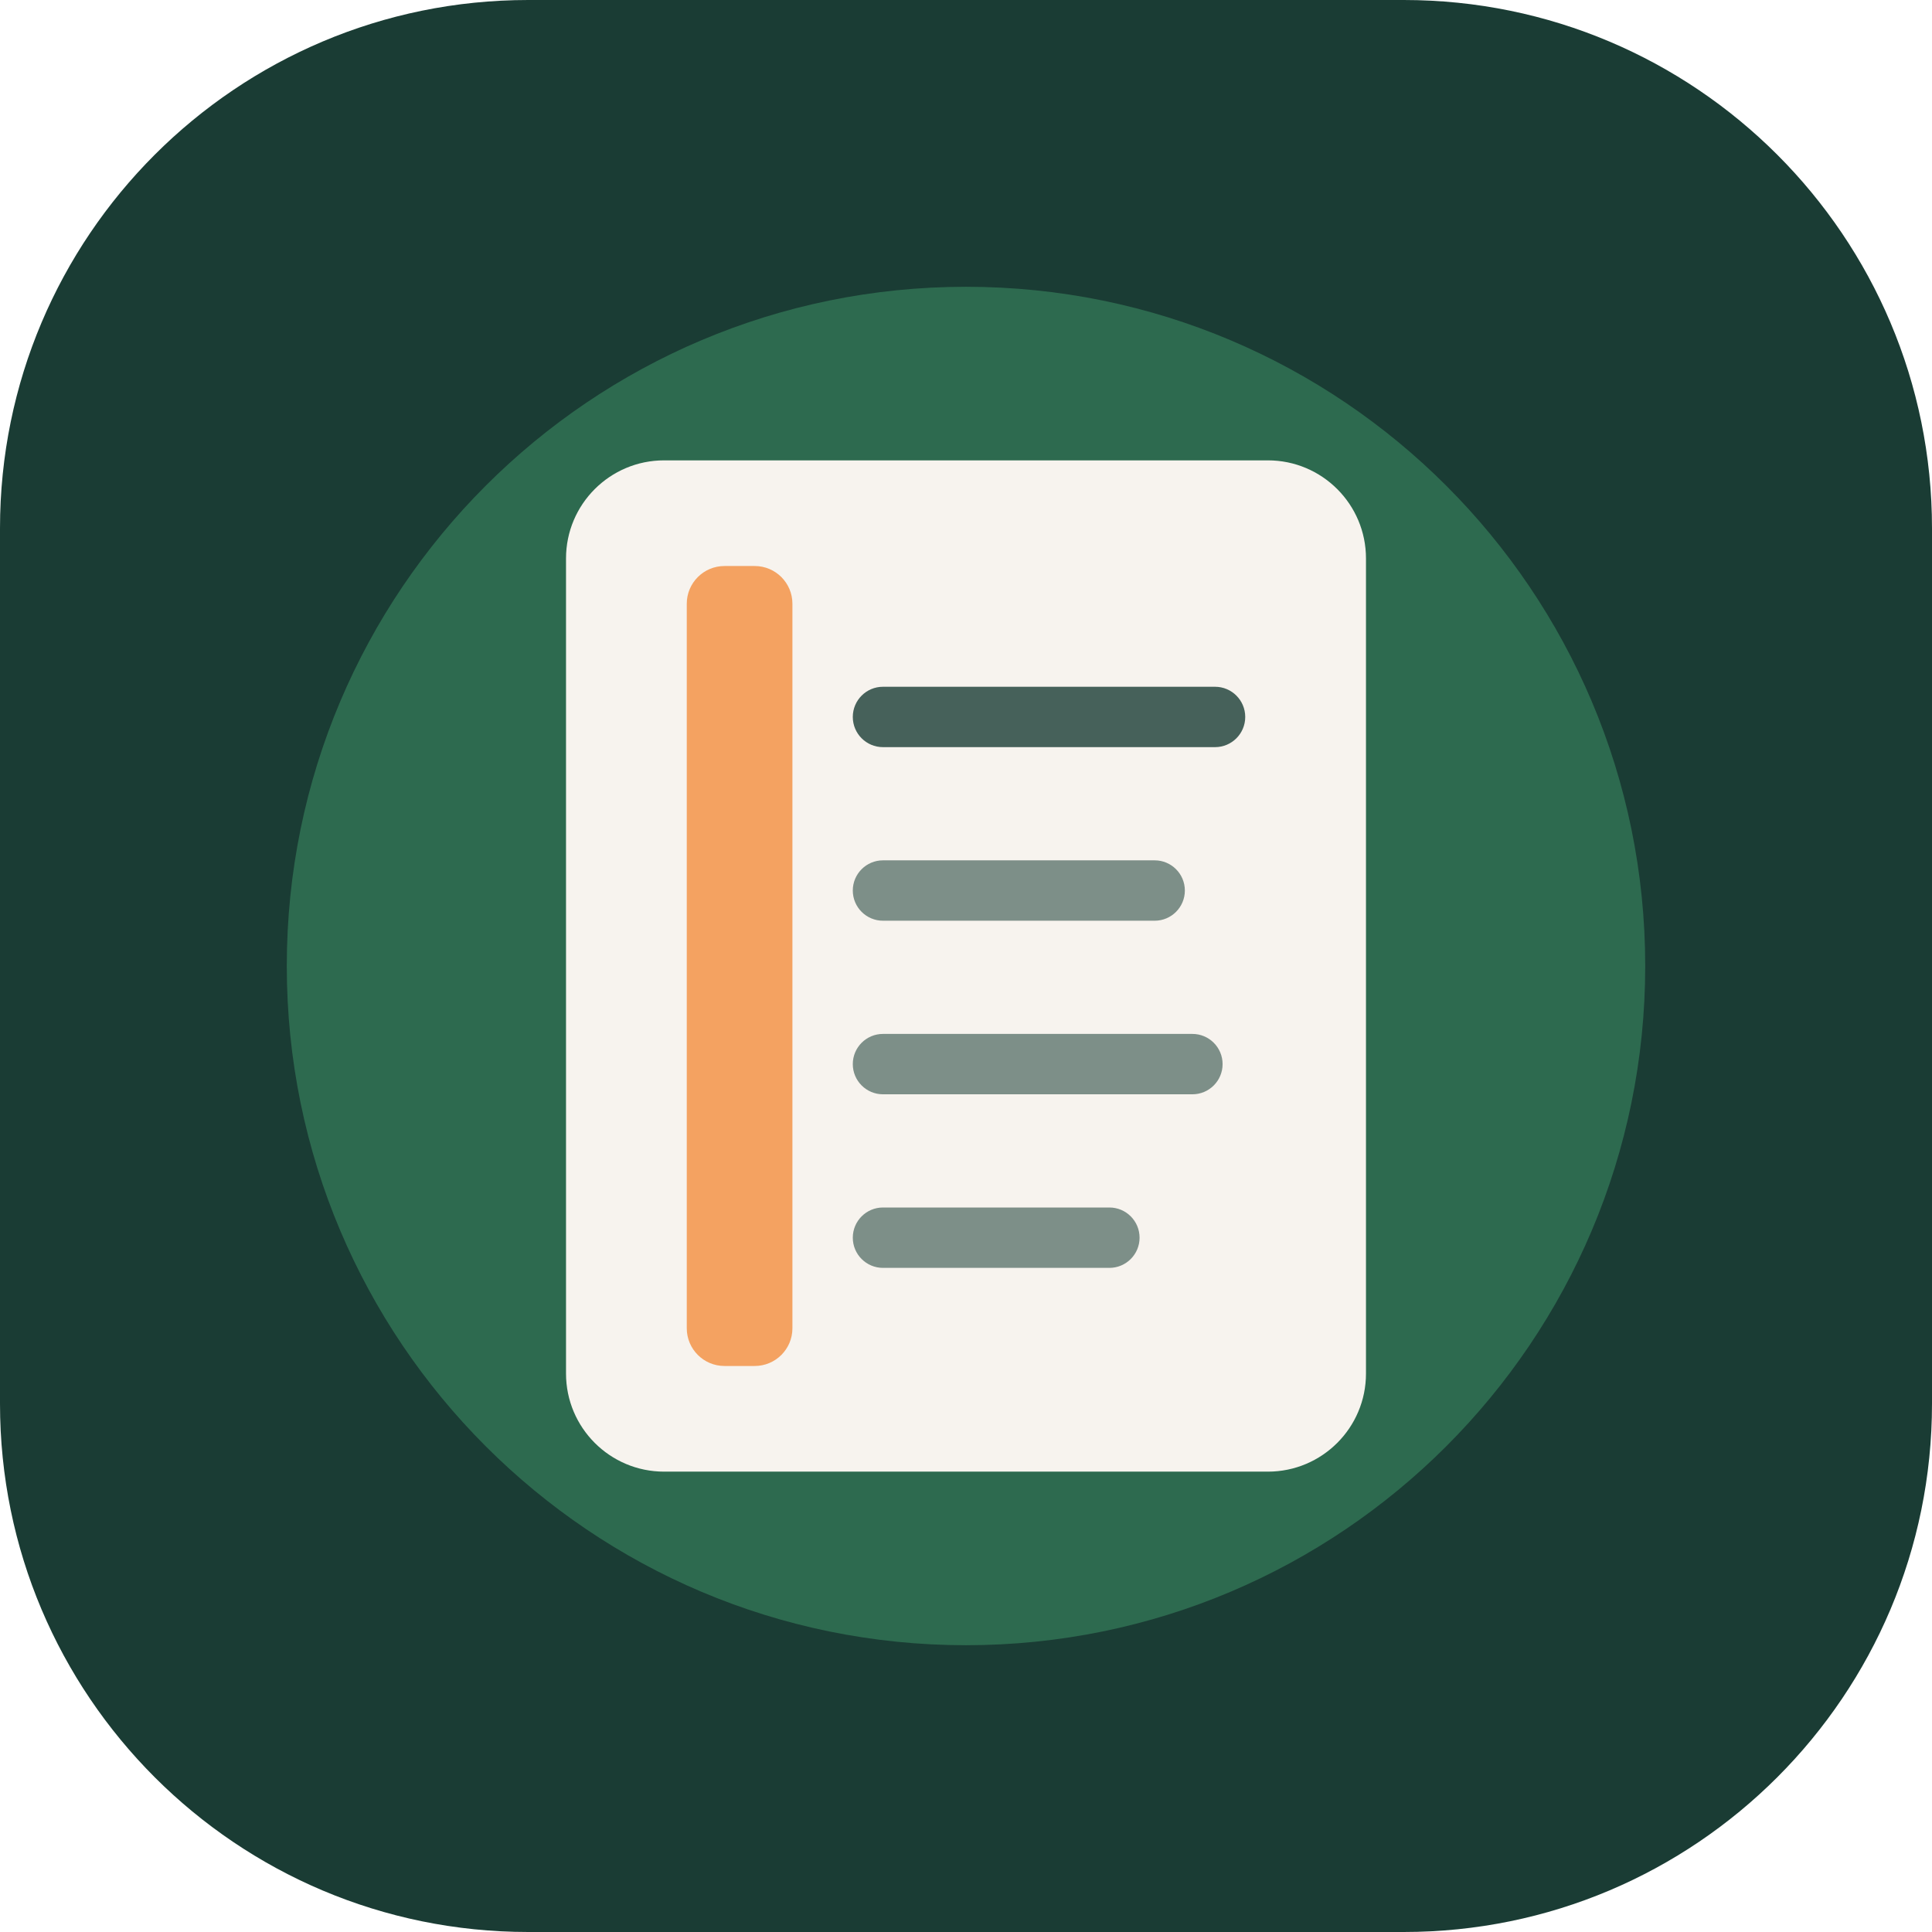
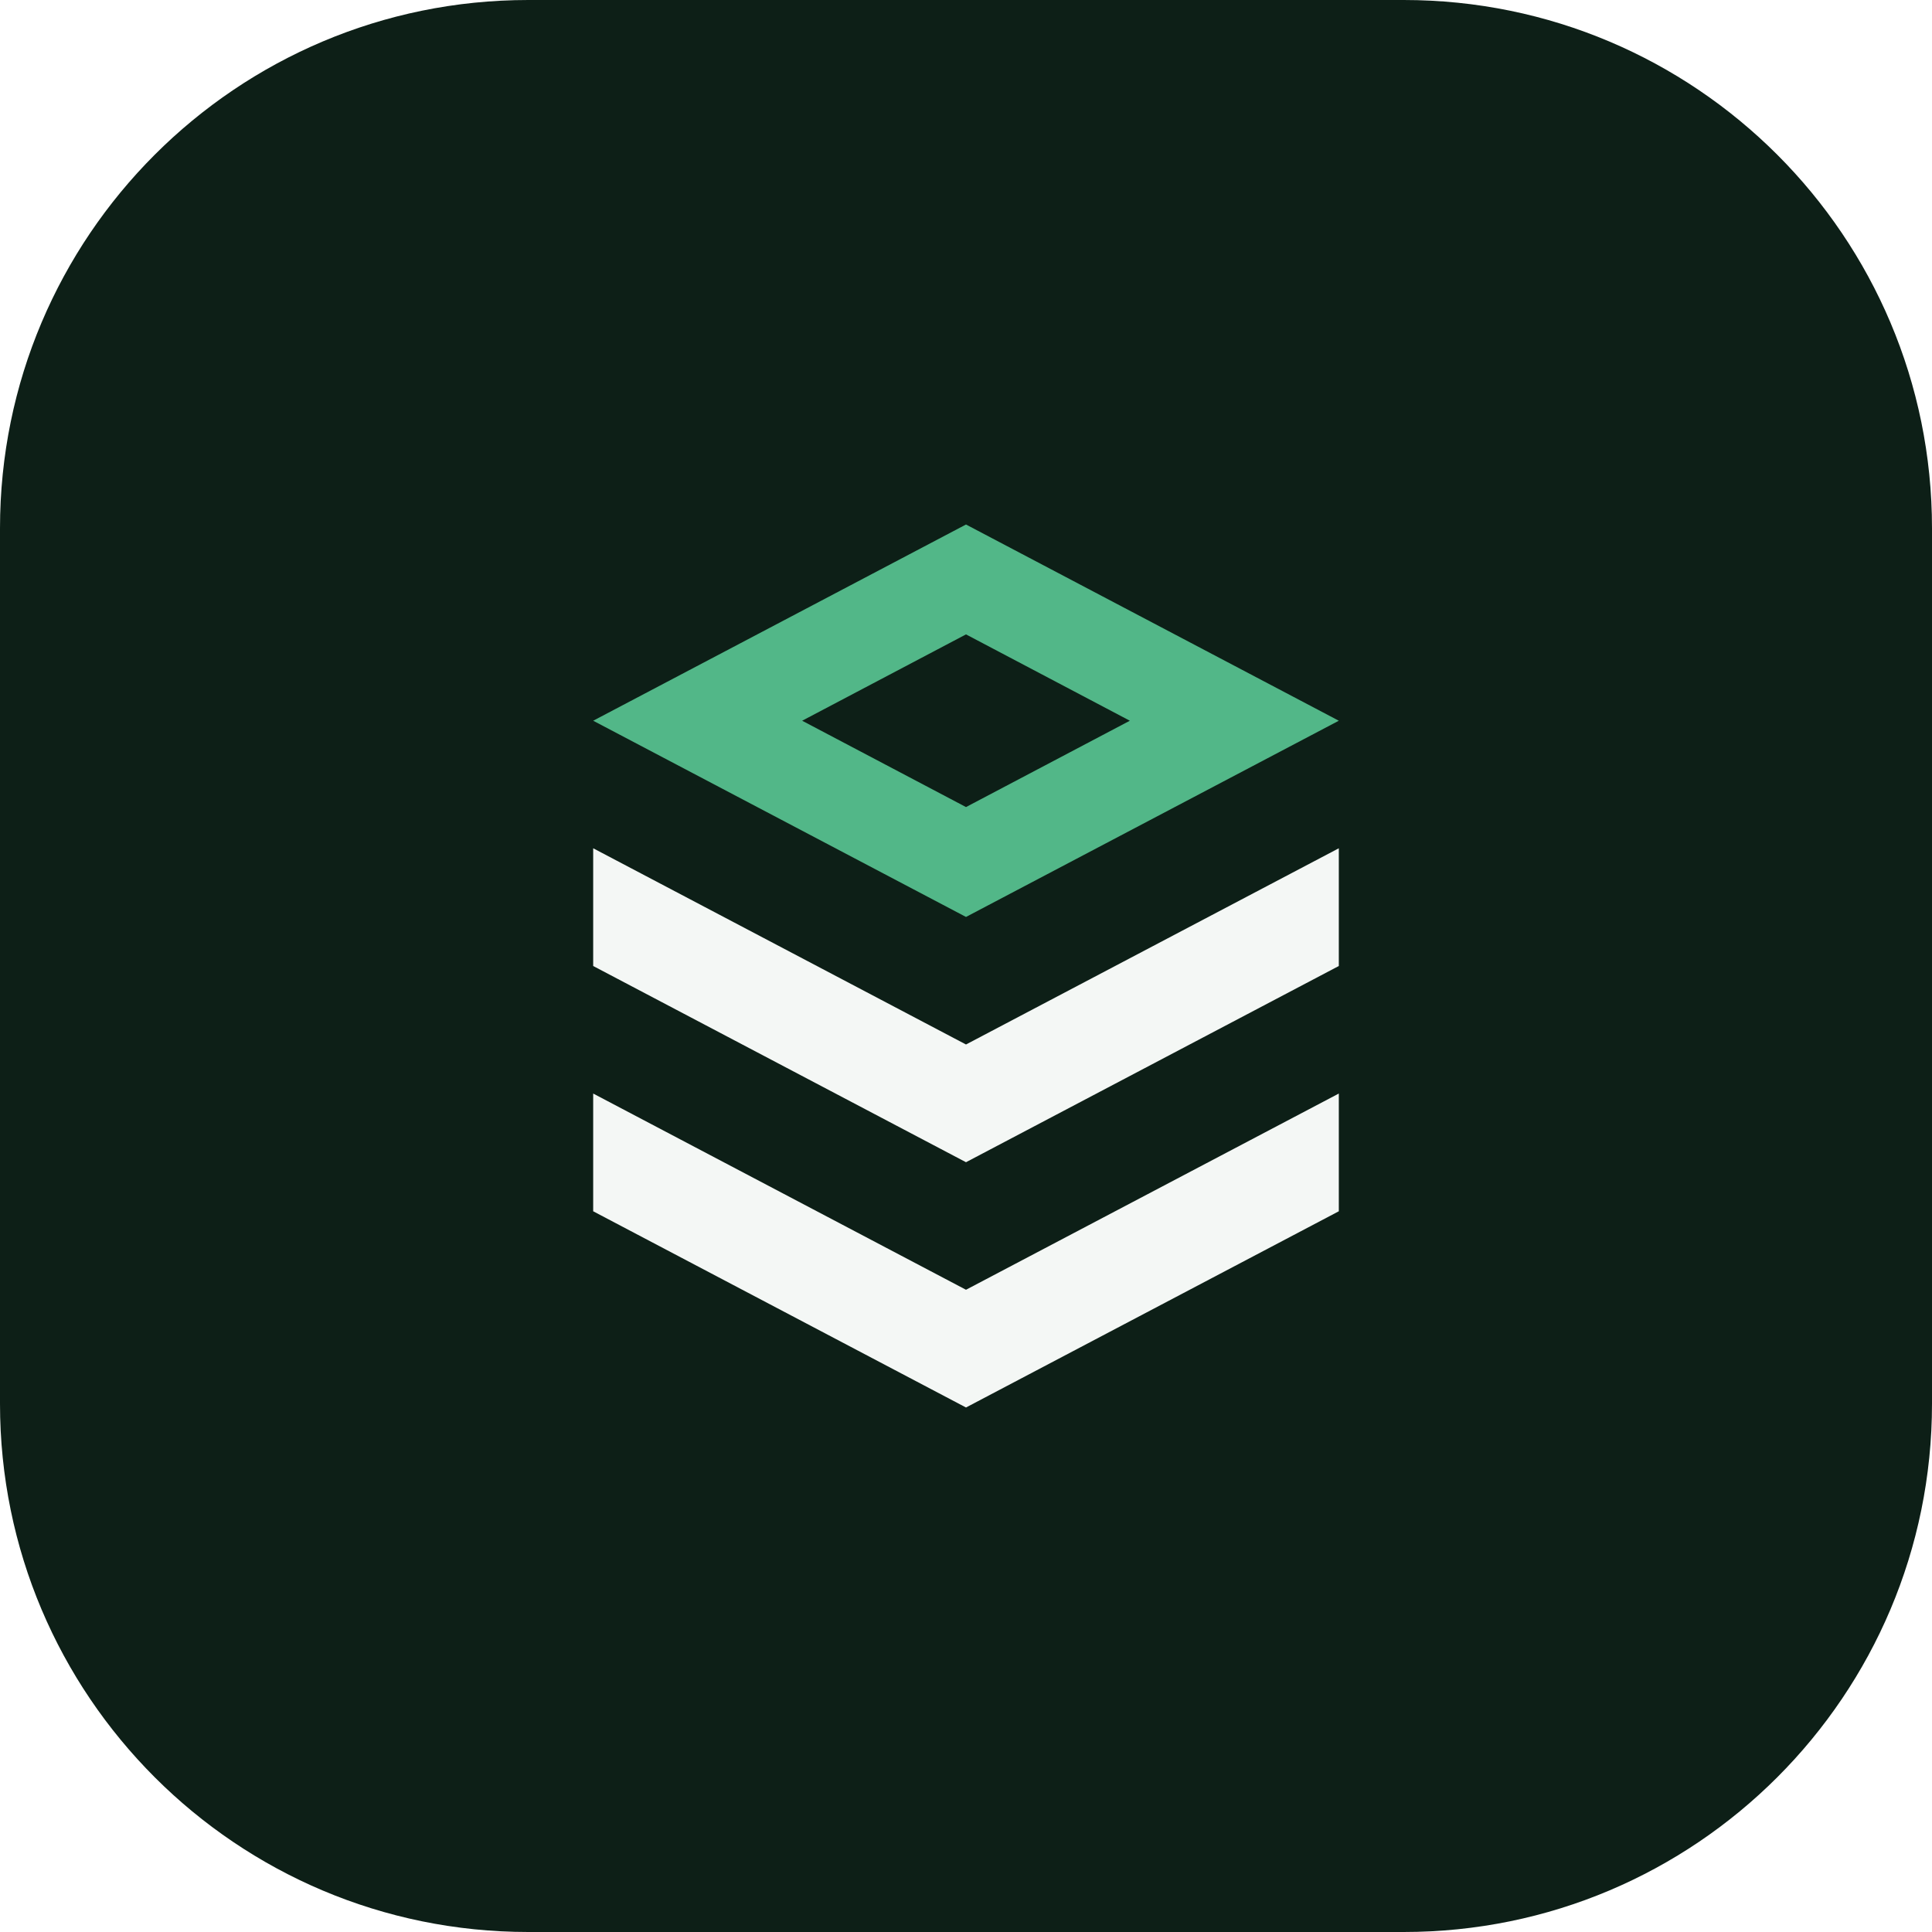
<svg xmlns="http://www.w3.org/2000/svg" viewBox="0 0 512 512">
-   <rect width="512" height="512" rx="140" fill="#1A3C34" />
-   <circle cx="256" cy="256" r="180" fill="#2D6A4F" />
-   <rect x="150" y="122" width="212" height="268" rx="26" fill="#F7F3EE" />
-   <rect x="182" y="150" width="28" height="212" rx="10" fill="#F4A261" />
-   <rect x="226" y="182" width="104" height="16" rx="8" fill="#1A3C34" opacity="0.8" />
-   <rect x="226" y="228" width="88" height="16" rx="8" fill="#1A3C34" opacity="0.55" />
-   <rect x="226" y="274" width="98" height="16" rx="8" fill="#1A3C34" opacity="0.55" />
-   <rect x="226" y="320" width="76" height="16" rx="8" fill="#1A3C34" opacity="0.55" />
+   <rect width="512" height="512" rx="140" fill="#0D1F17" />
+   <g transform="translate(256,256) scale(2.6) translate(-60,-55)">
+     <path fill-rule="evenodd" d="M22,30 L60,10 L98,30 L60,50 Z M43.3,30 L60,21.2 L76.7,30 L60,38.8 Z" fill="#52B788" />
+     <path d="M22,55 L60,75 L98,55 L98,43 L60,63 L22,43 Z" fill="#F4F7F5" />
+     <path d="M22,80 L60,100 L98,80 L98,68 L60,88 L22,68 Z" fill="#F4F7F5" />
+   </g>
</svg>
